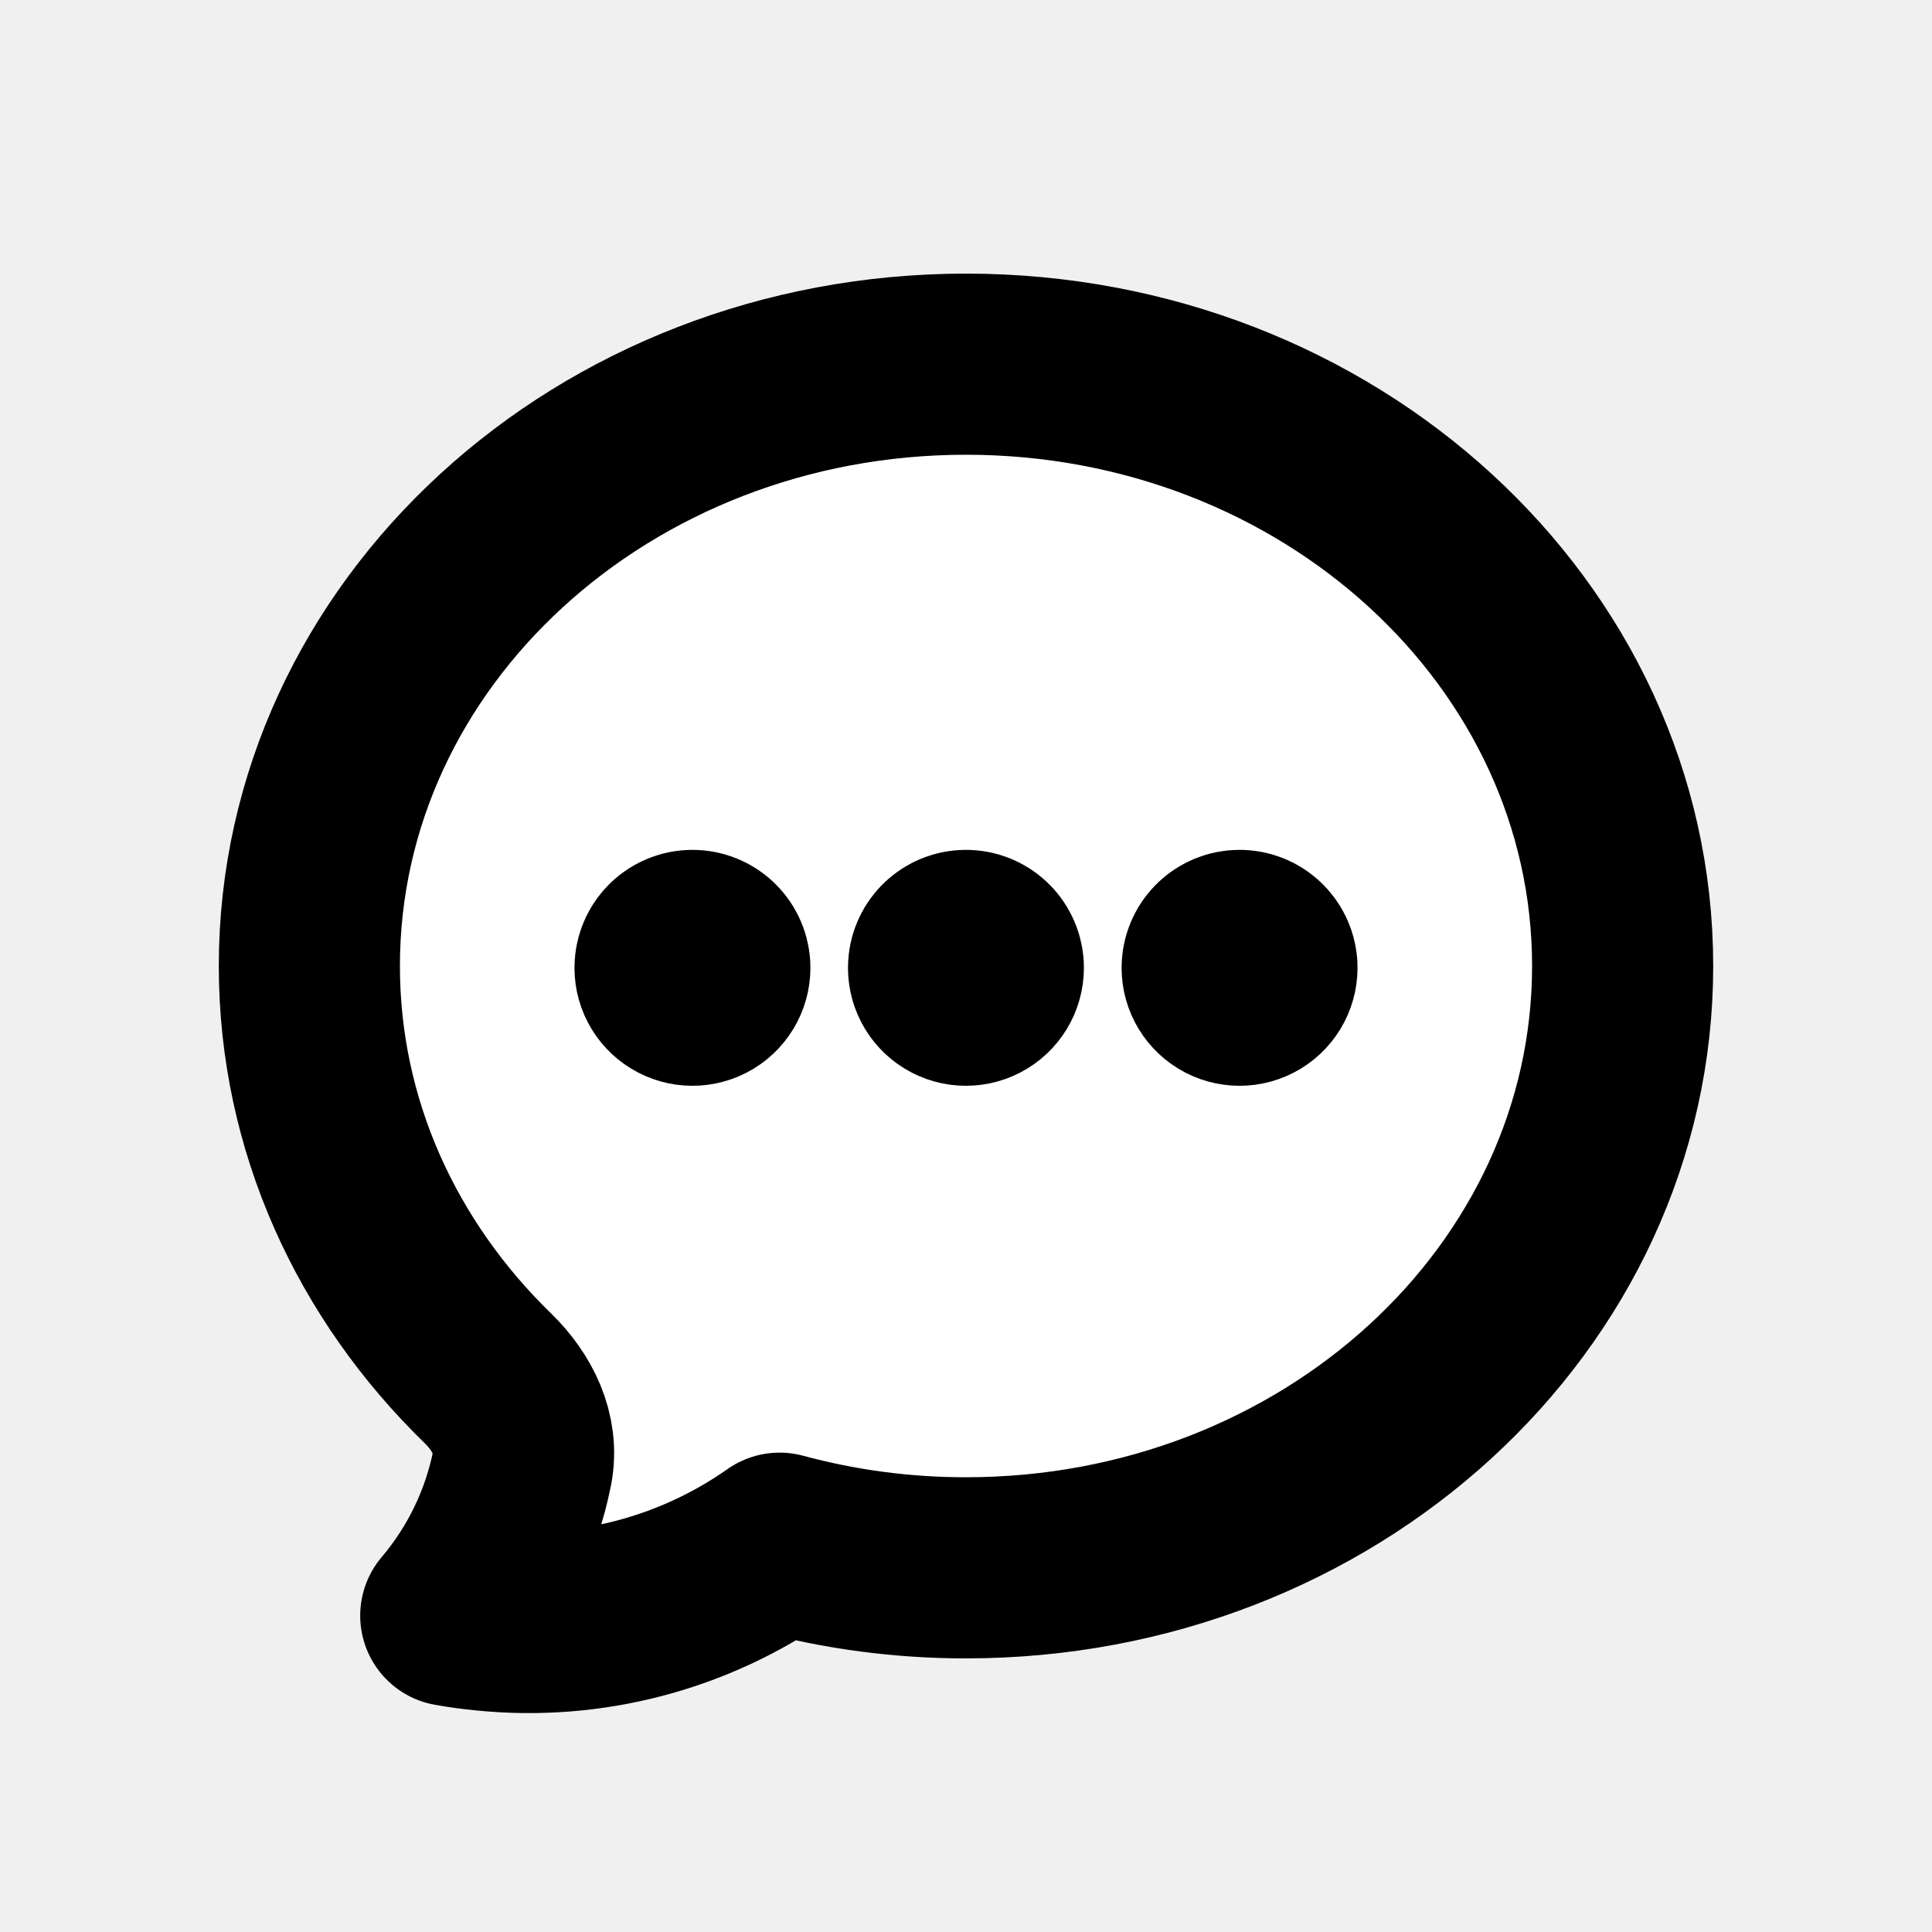
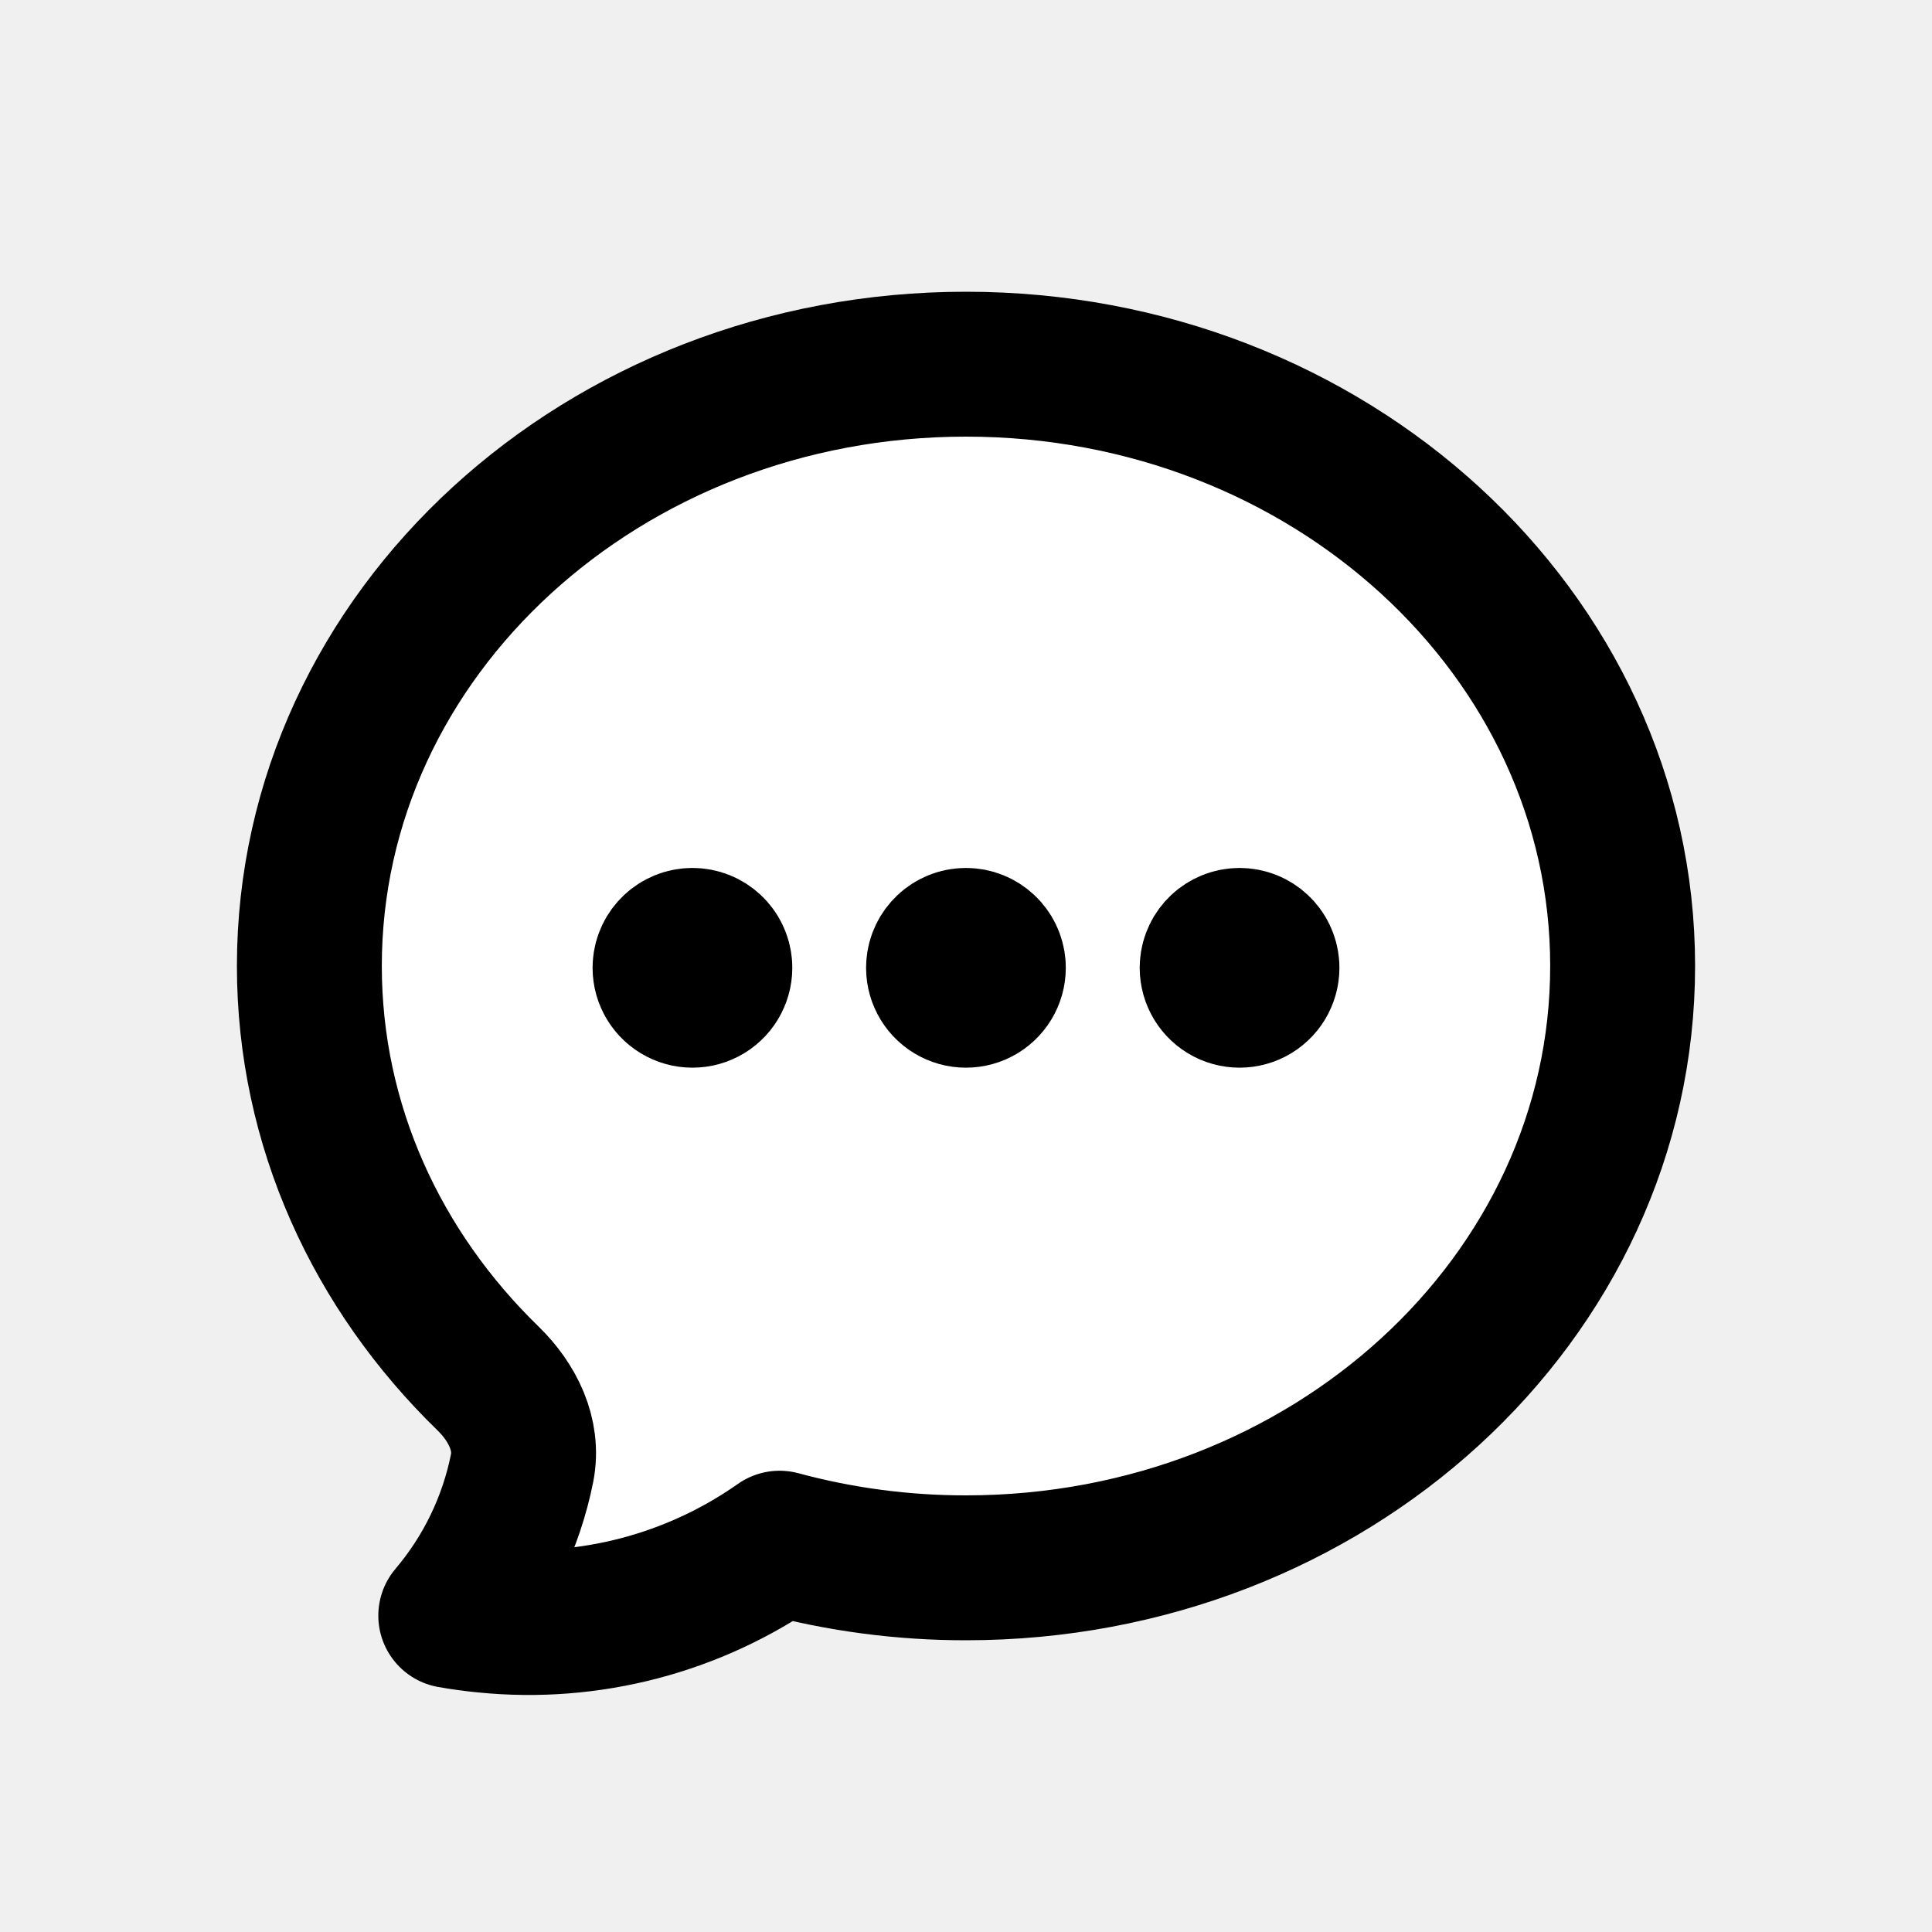
<svg xmlns="http://www.w3.org/2000/svg" fill="white" viewBox="-0.75 -0.75 16 16" stroke="#000000" aria-hidden="true" id="Chat-Bubble-Oval-Left-Ellipsis--Streamline-Heroicons-Outline" height="16" width="16">
-   <path stroke-linecap="round" stroke-linejoin="round" d="M5.211 7.25a0.227 0.227 0 1 1 -0.453 0 0.227 0.227 0 0 1 0.453 0Zm0 0H4.984m2.492 0a0.227 0.227 0 1 1 -0.453 0 0.227 0.227 0 0 1 0.453 0Zm0 0H7.25m2.492 0a0.227 0.227 0 1 1 -0.453 0 0.227 0.227 0 0 1 0.453 0Zm0 0h-0.227M12.688 7.25c0 2.753 -2.435 4.984 -5.438 4.984a5.899 5.899 0 0 1 -1.544 -0.204A3.608 3.608 0 0 1 3.269 12.669a3.606 3.606 0 0 1 -0.286 -0.039 2.707 2.707 0 0 0 0.591 -1.223c0.054 -0.276 -0.08 -0.544 -0.282 -0.741C2.374 9.774 1.812 8.573 1.812 7.25c0 -2.753 2.435 -4.984 5.438 -4.984s5.438 2.232 5.438 4.984Z" stroke-width="1.5" />
+   <path stroke-linecap="round" stroke-linejoin="round" d="M5.211 7.25a0.227 0.227 0 1 1 -0.453 0 0.227 0.227 0 0 1 0.453 0Zm0 0H4.984m2.492 0a0.227 0.227 0 1 1 -0.453 0 0.227 0.227 0 0 1 0.453 0Zm0 0H7.25m2.492 0a0.227 0.227 0 1 1 -0.453 0 0.227 0.227 0 0 1 0.453 0Zm0 0h-0.227M12.688 7.25c0 2.753 -2.435 4.984 -5.438 4.984a5.899 5.899 0 0 1 -1.544 -0.204A3.608 3.608 0 0 1 3.269 12.669a3.606 3.606 0 0 1 -0.286 -0.039 2.707 2.707 0 0 0 0.591 -1.223c0.054 -0.276 -0.08 -0.544 -0.282 -0.741C2.374 9.774 1.812 8.573 1.812 7.25c0 -2.753 2.435 -4.984 5.438 -4.984s5.438 2.232 5.438 4.984Z" stroke-width="1.2" />
</svg>
